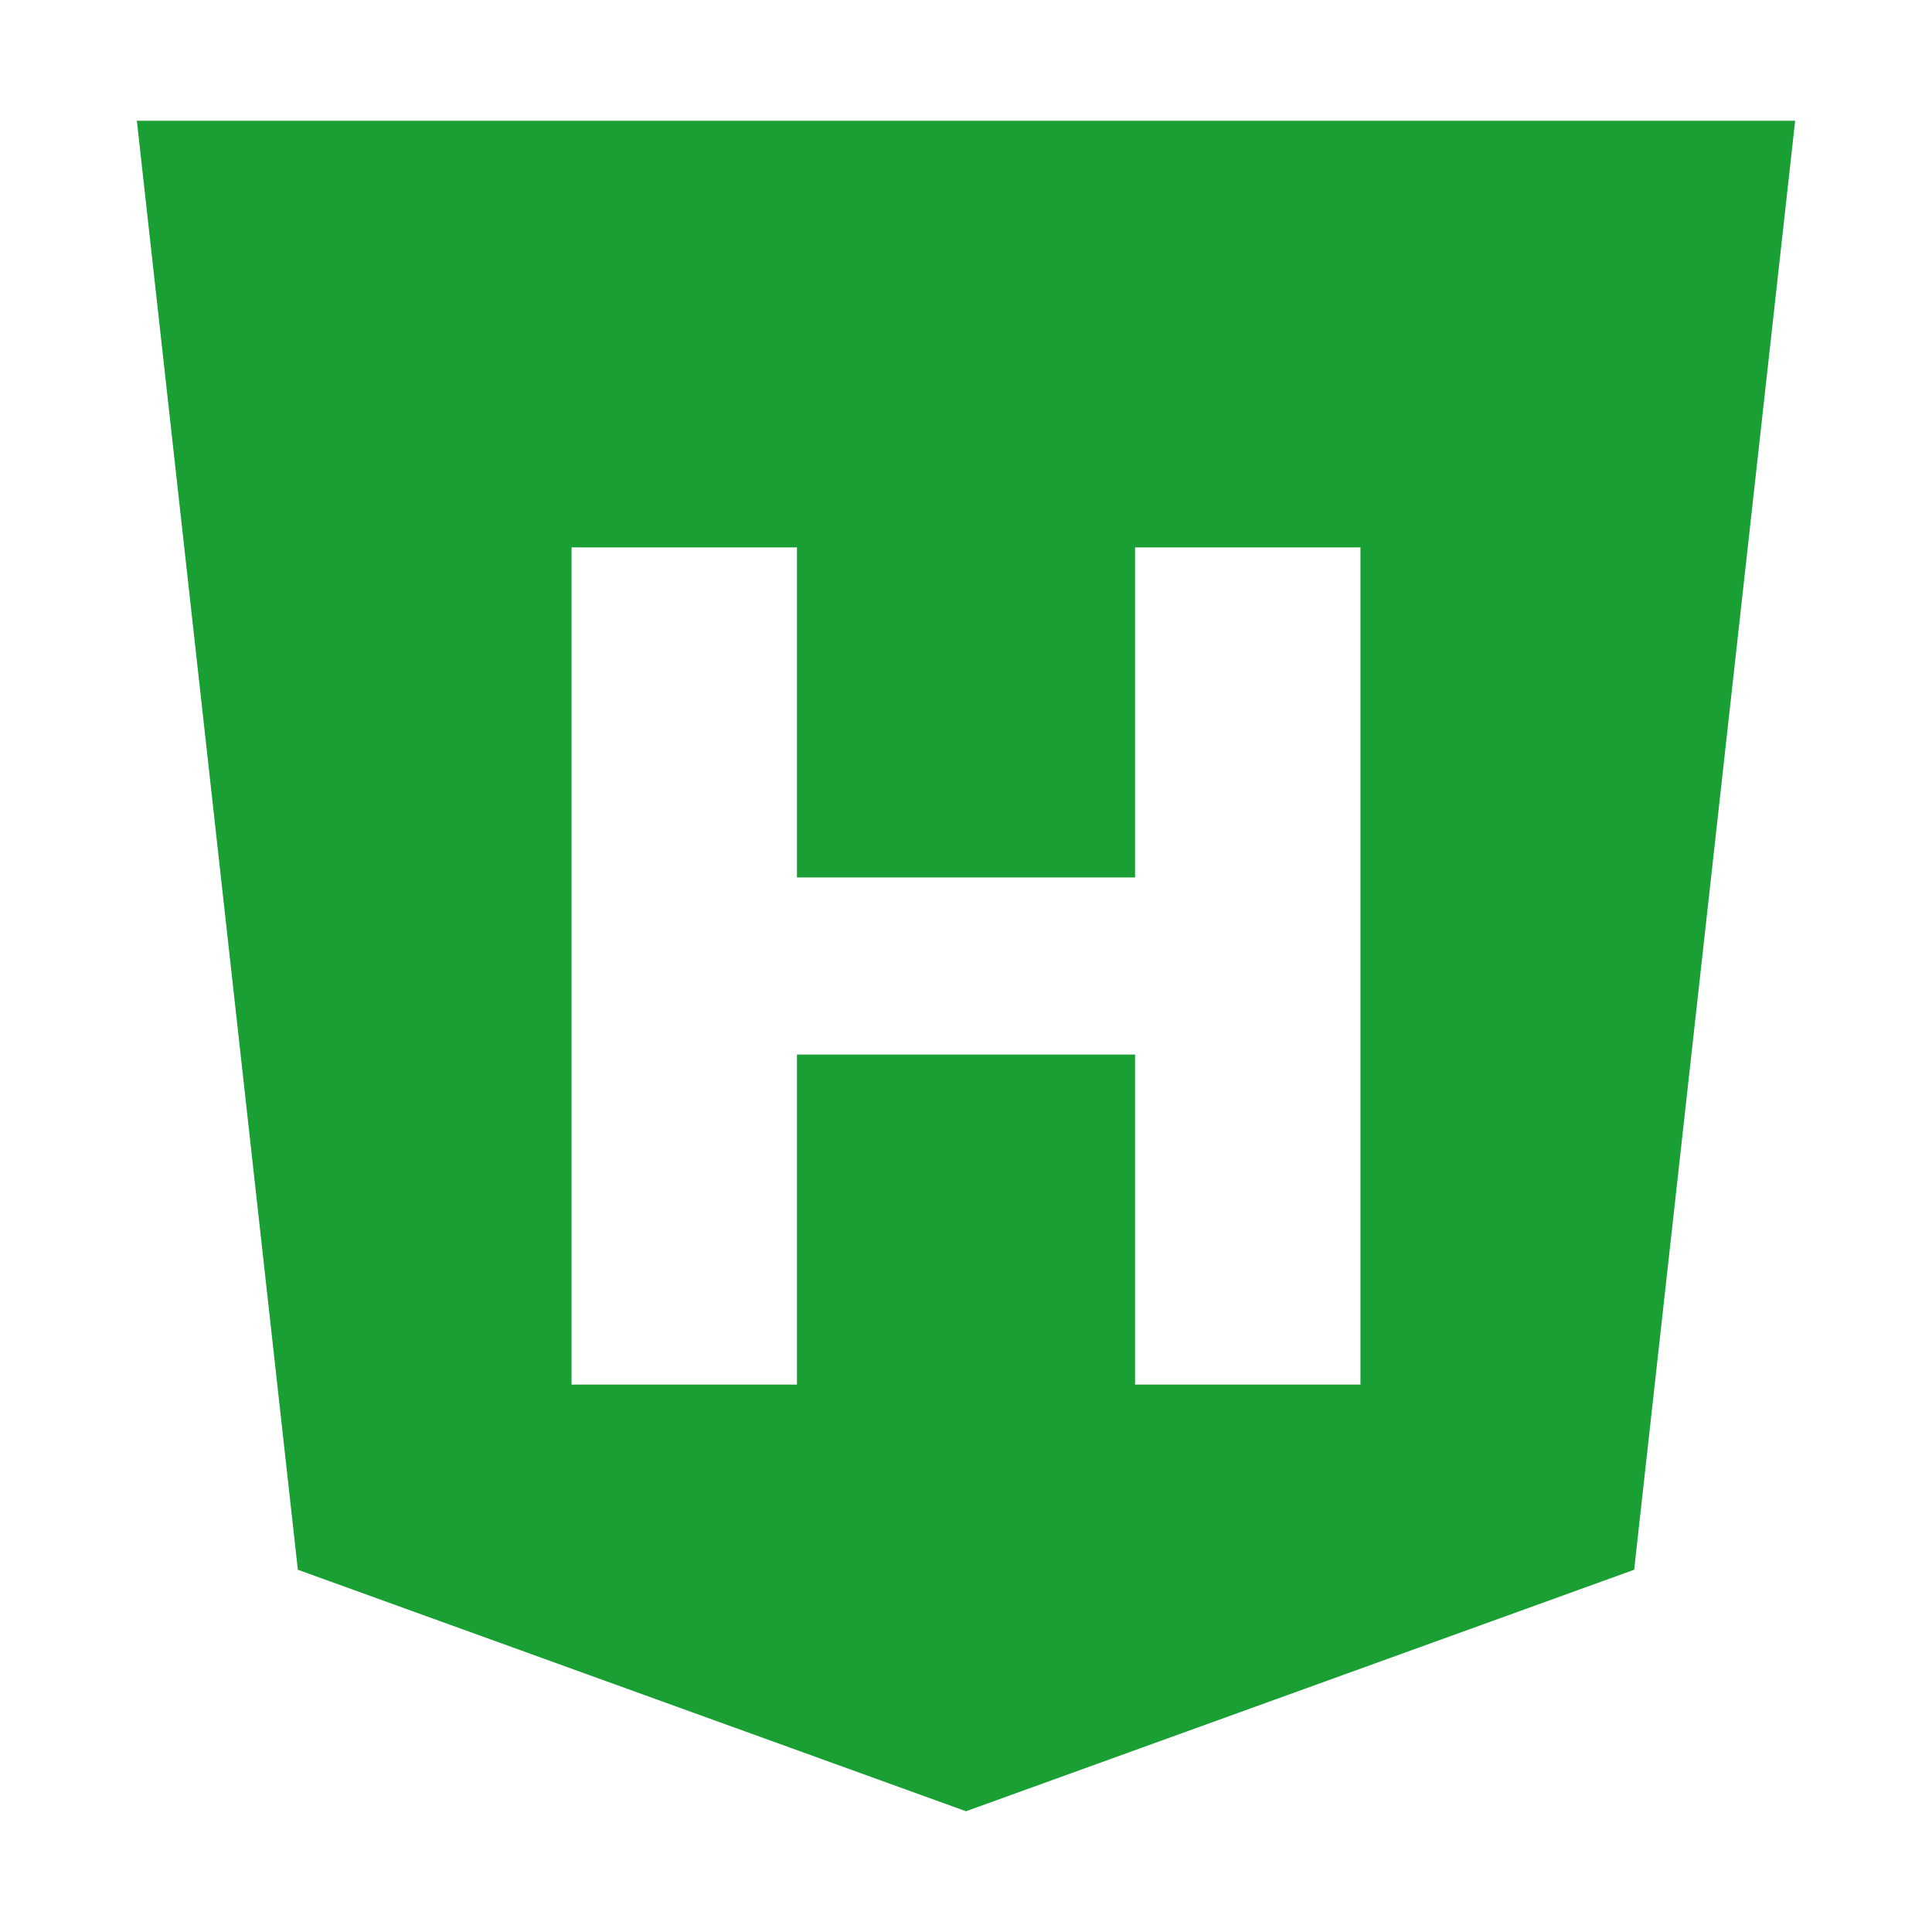
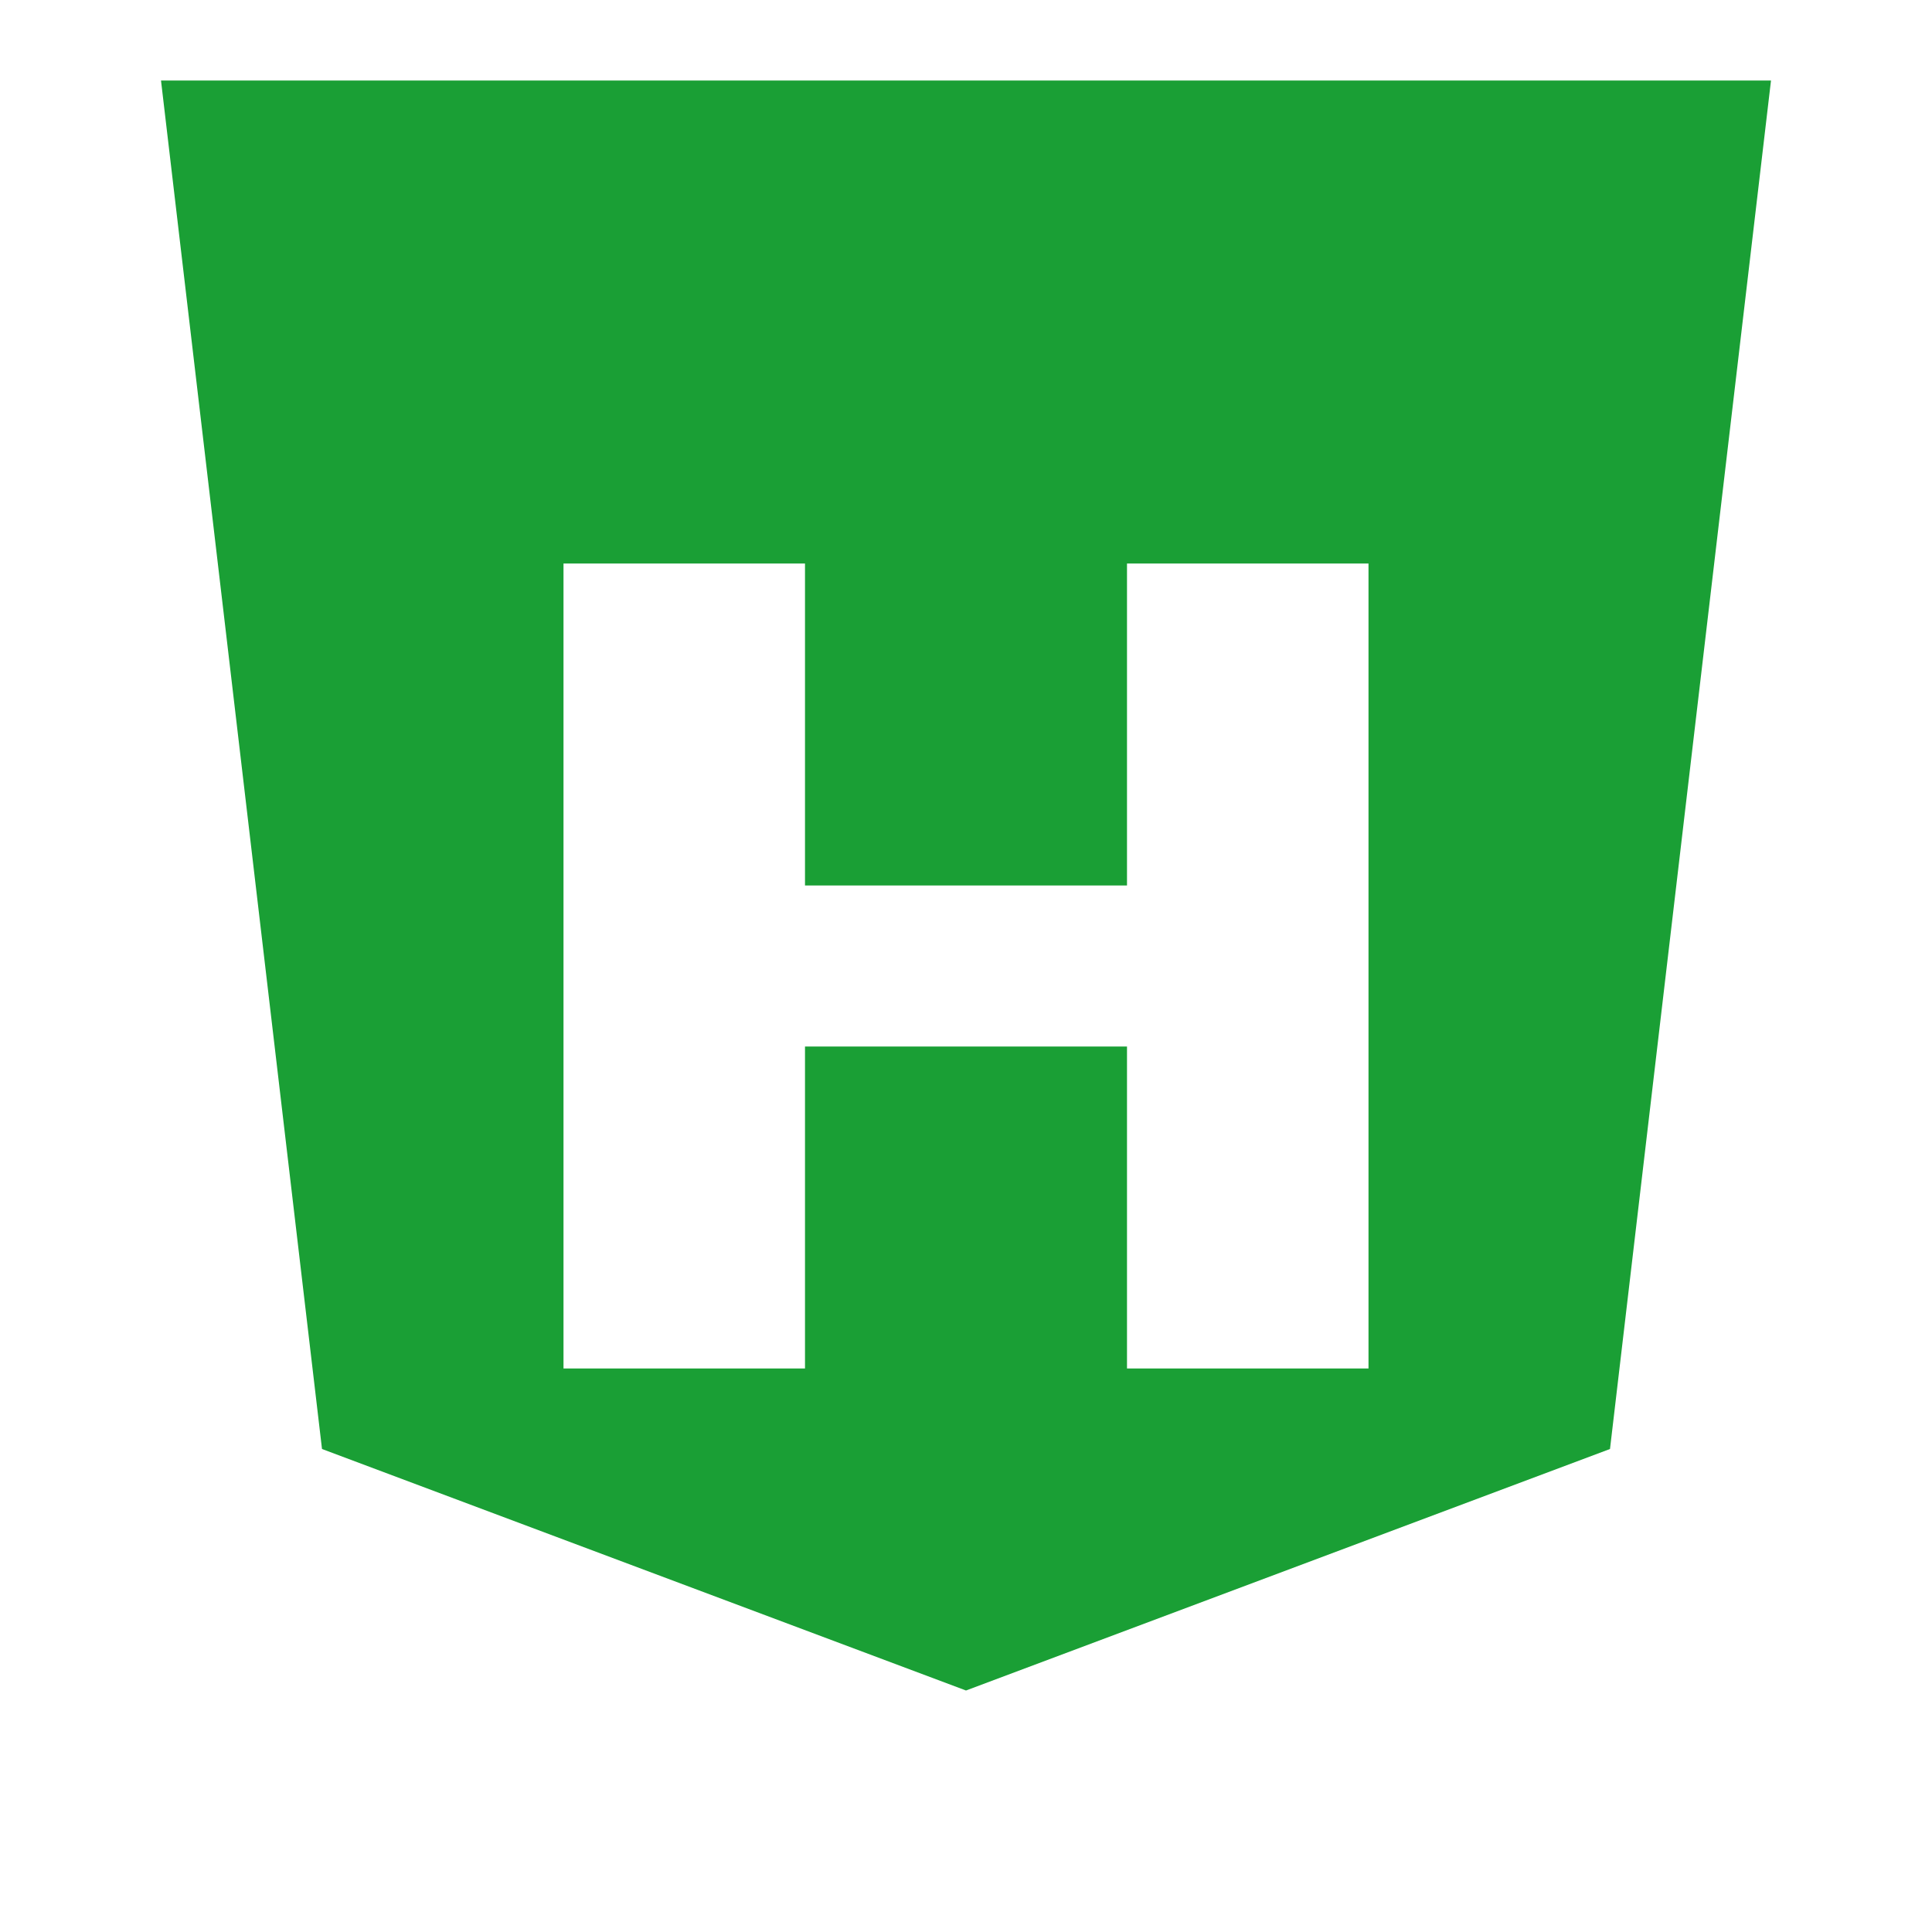
- <svg xmlns="http://www.w3.org/2000/svg" viewBox="0 0 24 24" width="24" height="24" fill="none">
-   <path fill-rule="evenodd" clip-rule="evenodd" d="M 1.7 1.5 L 22.3 1.5 L 20.3 19.5 L 12 22.5 L 3.7 19.5 Z M 7.1 6.8 H 9.9 V 10.9 H 14.1 V 6.8 H 16.9 V 17.2 H 14.1 V 13.1 H 9.9 V 17.2 H 7.1 Z" fill="#1A9F35" />
+ <svg xmlns="http://www.w3.org/2000/svg" width="24" height="24" viewBox="0 0 24 24" fill="none">
+   <path fill-rule="evenodd" clip-rule="evenodd" d="M2 1L22 1L20 18L12 21L4 18L2 1ZM7 7H10V11H14V7H17V17H14V13H10V17H7V7Z" fill="#1A9F35" />
</svg>
